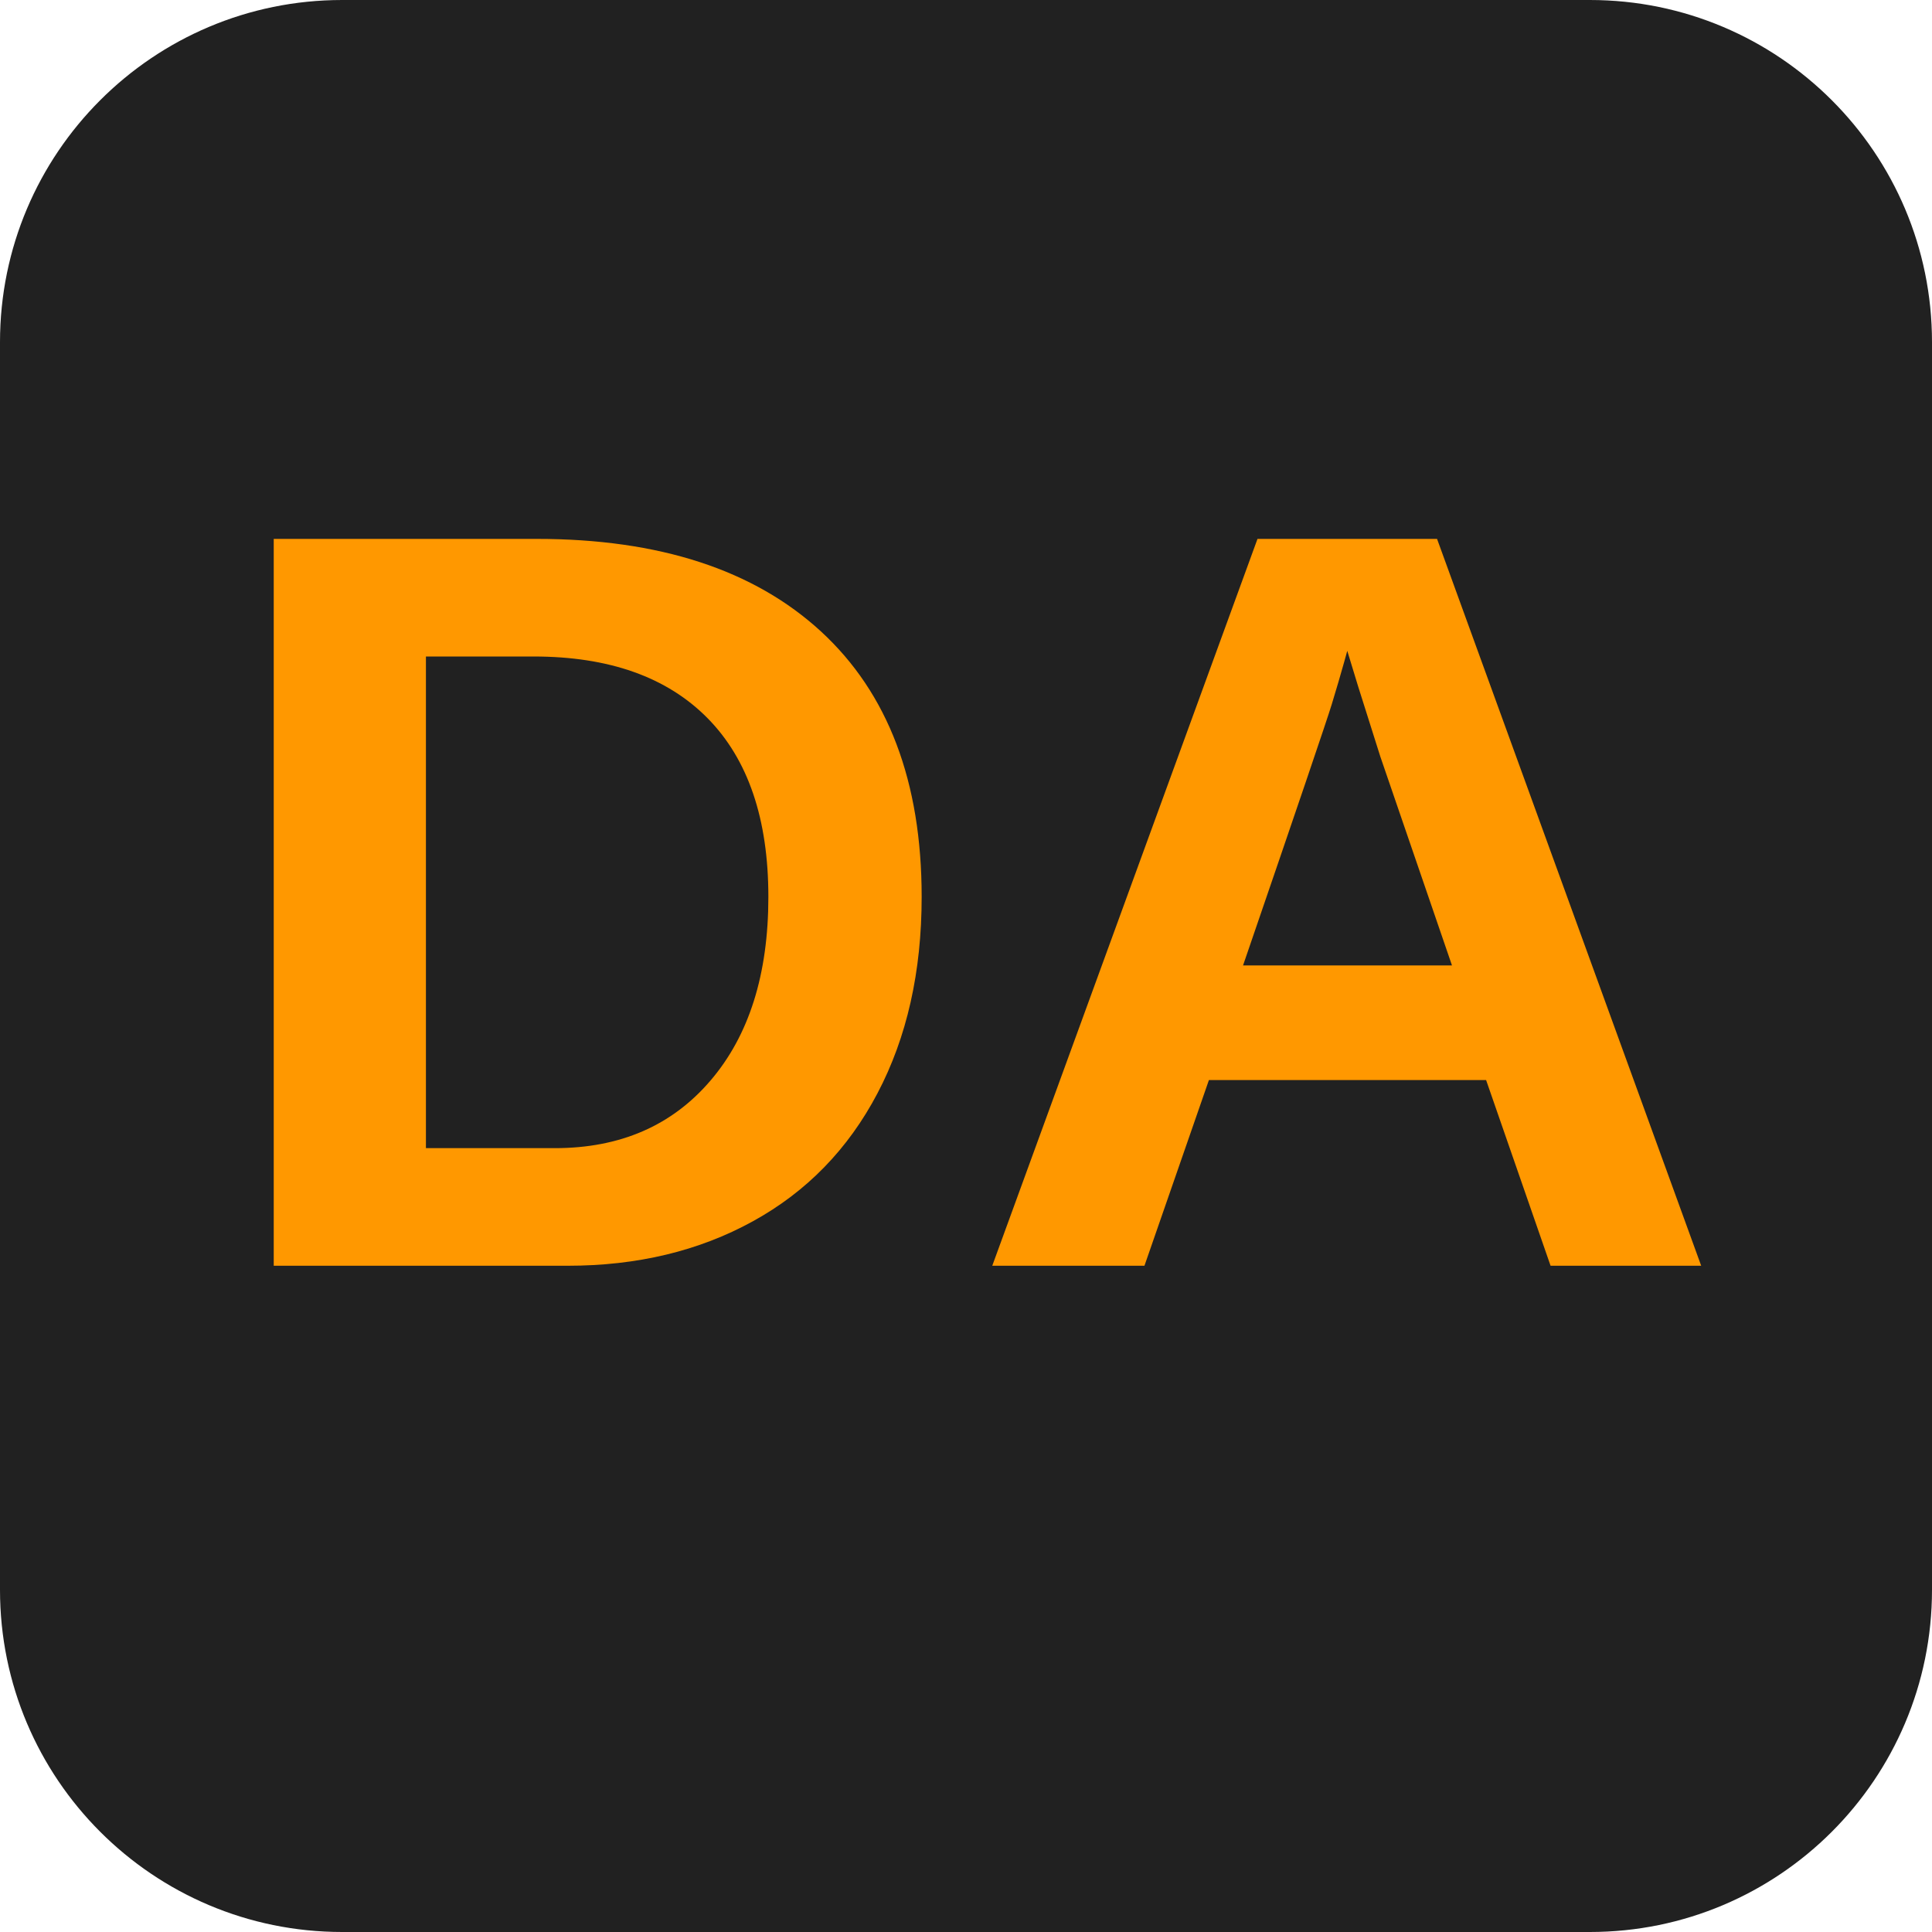
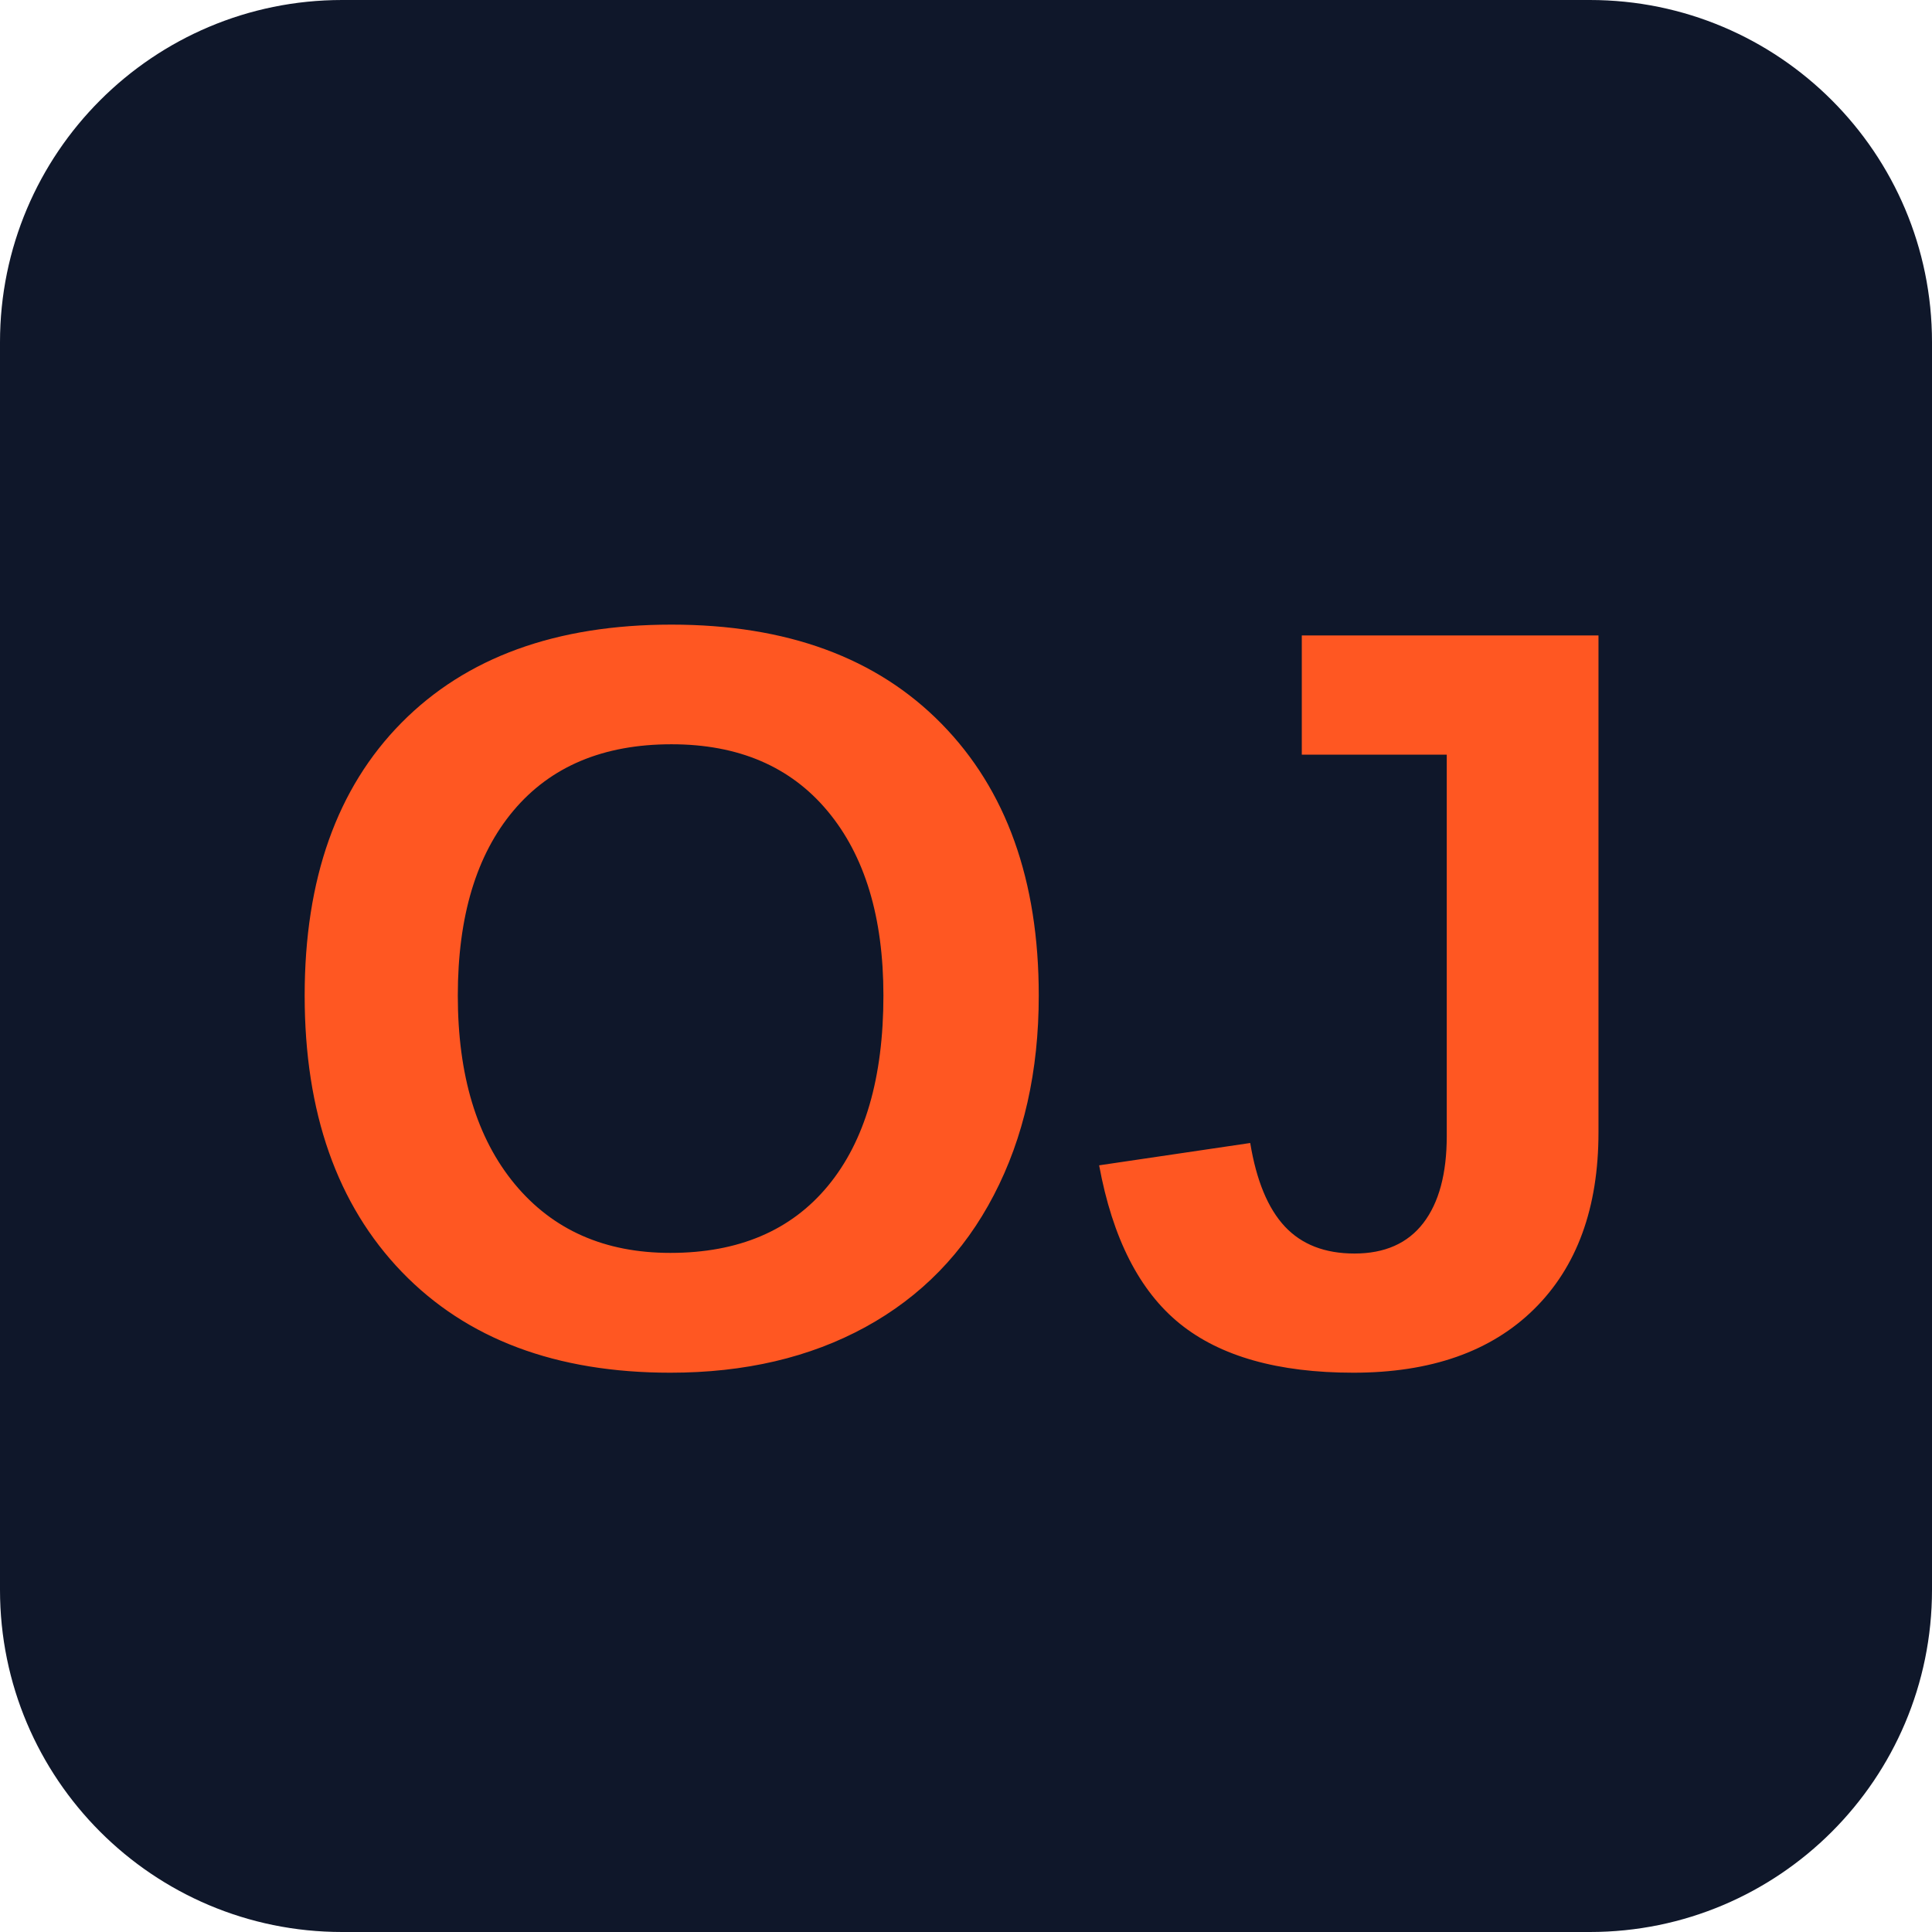
<svg xmlns="http://www.w3.org/2000/svg" width="192" height="192" viewBox="0 0 192 192" fill="none">
-   <rect width="192" height="192" rx="34" fill="#212121" />
-   <text x="50%" y="50%" dominant-baseline="middle" text-anchor="middle" font-family="Arial, sans-serif" font-size="105" font-weight="bold" fill="#ff9800">
-     DA
+   <rect width="192" height="192" rx="34" fill="#0F172A" />
+   <text x="50%" y="55%" dominant-baseline="middle" text-anchor="middle" font-family="Arial, sans-serif" font-size="105" font-weight="bold" fill="#FF5722">
+     OJ
  </text>
</svg>
